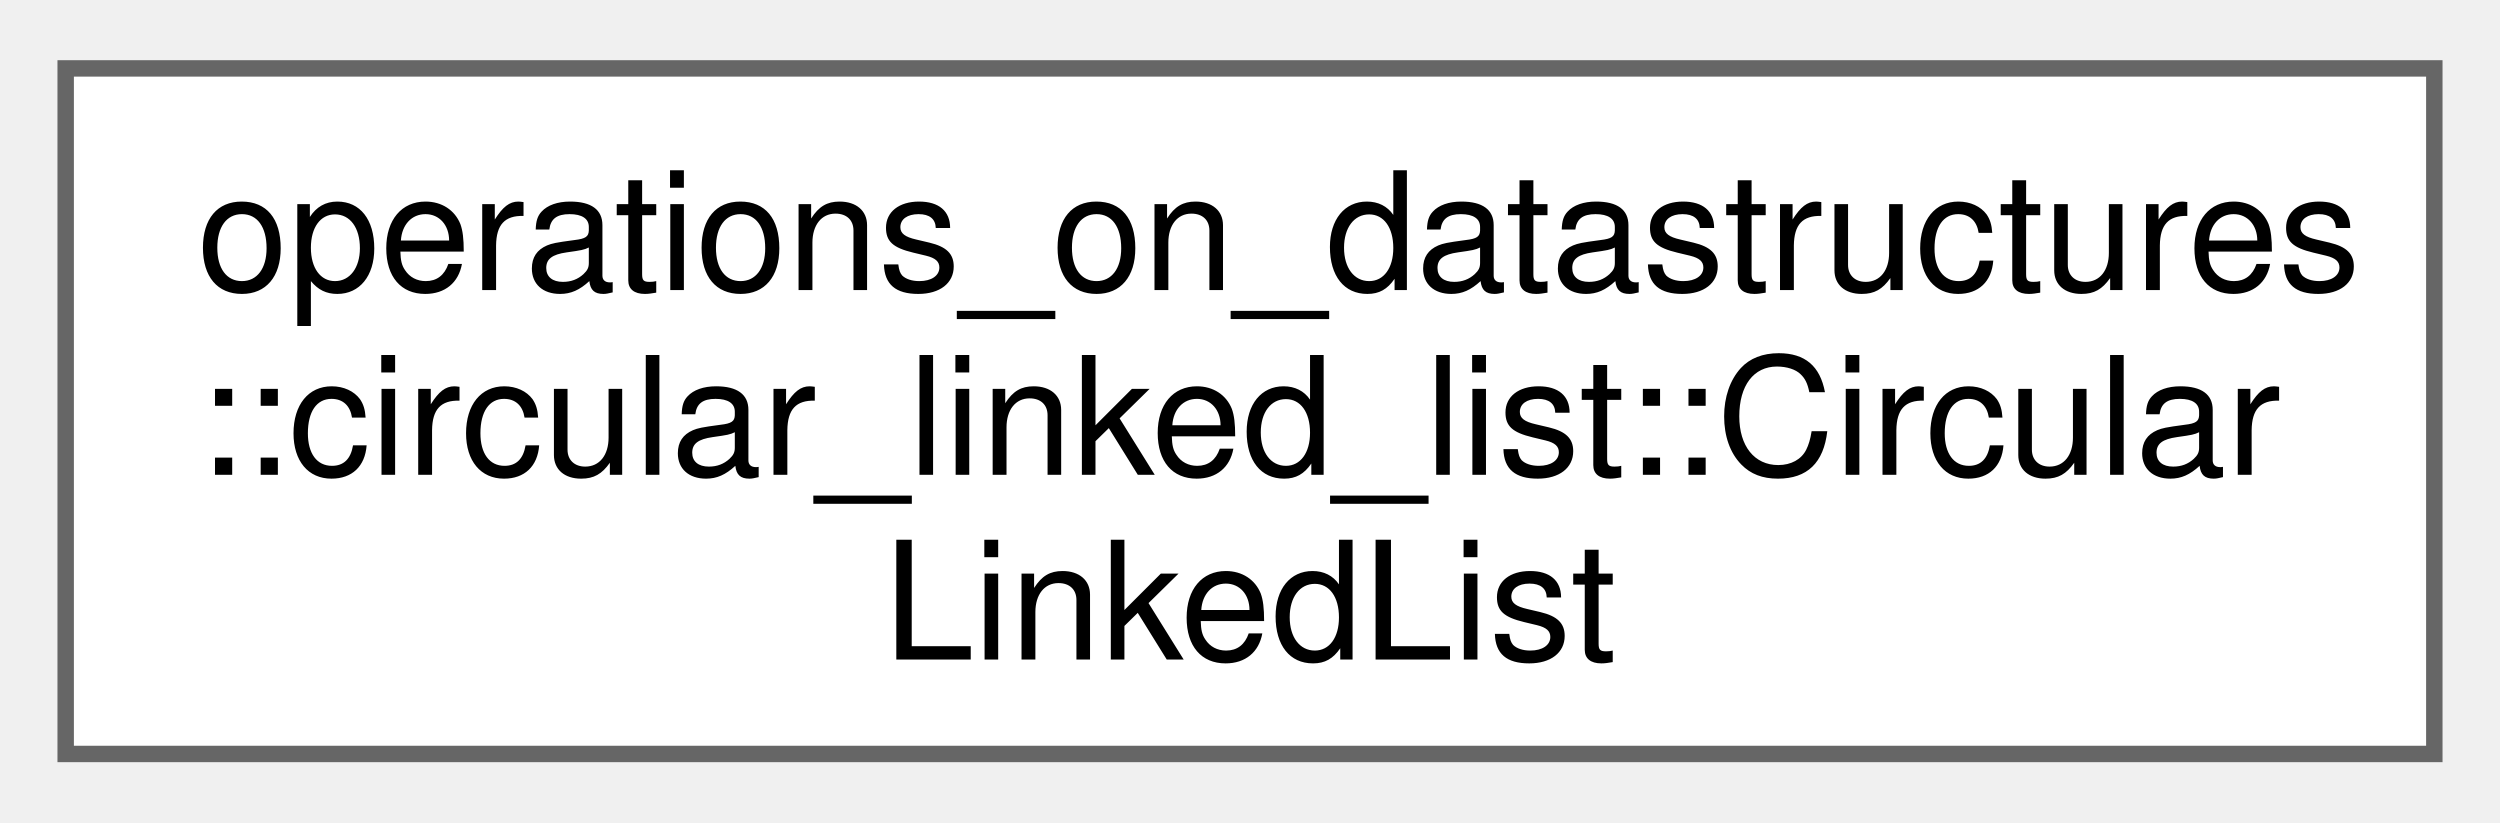
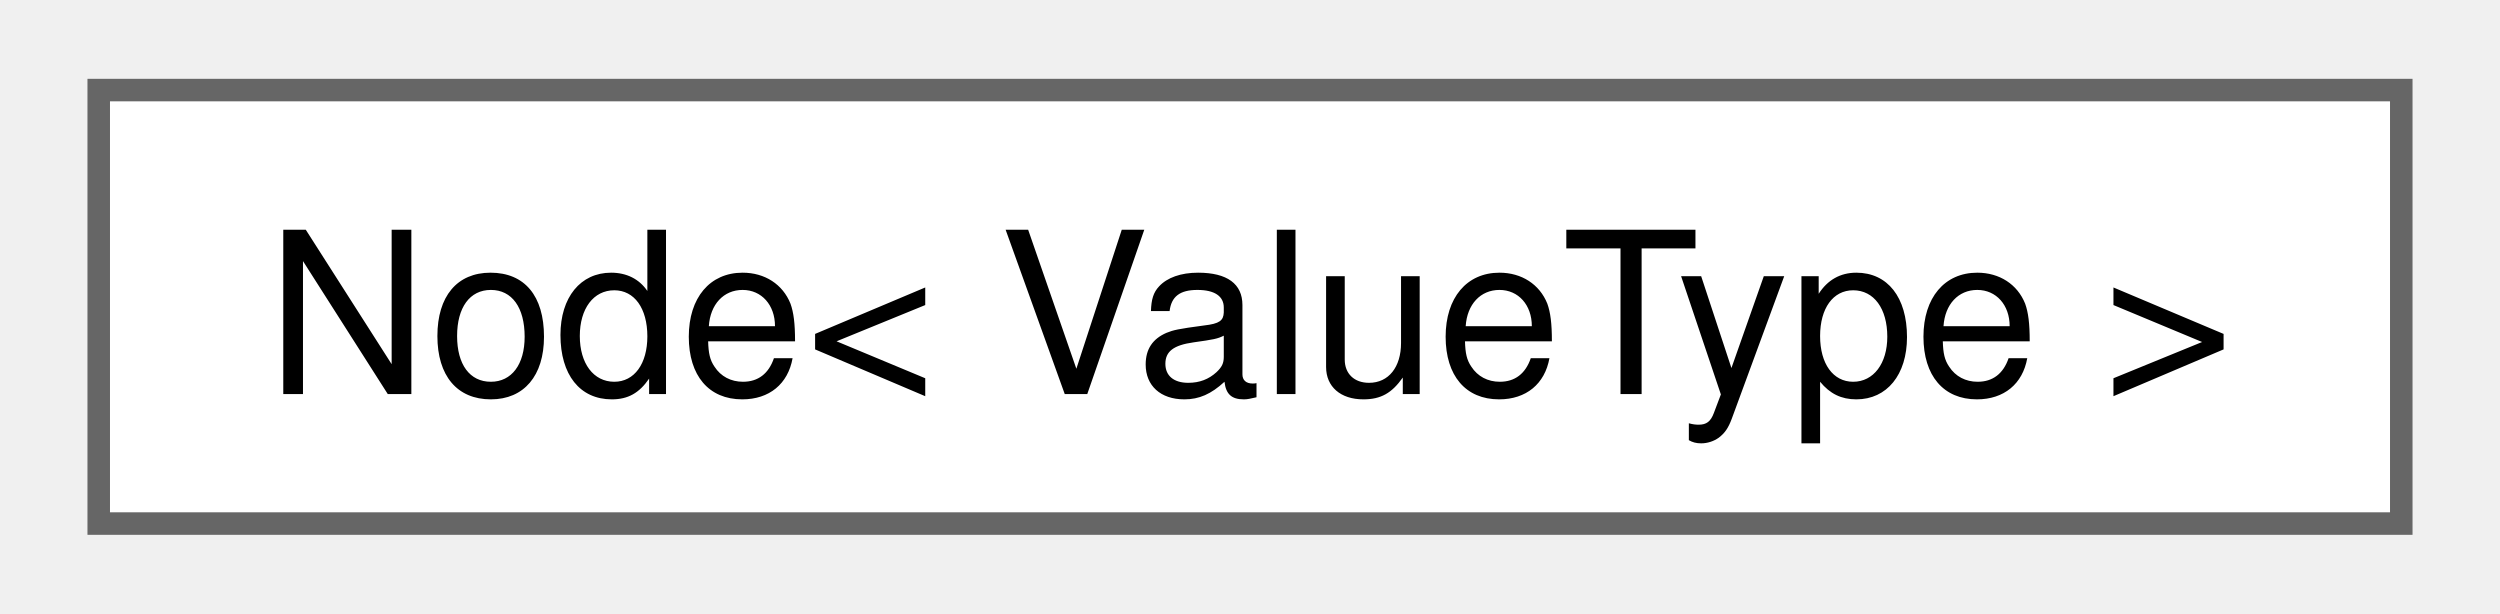
- <svg xmlns="http://www.w3.org/2000/svg" xmlns:xlink="http://www.w3.org/1999/xlink" width="152pt" height="50pt" viewBox="0.00 0.00 152.25 49.75">
-   <g id="graph0" class="graph" transform="scale(1 1) rotate(0) translate(4 45.75)">
+ <svg xmlns="http://www.w3.org/2000/svg" xmlns:xlink="http://www.w3.org/1999/xlink" width="110pt" height="27pt" viewBox="0.00 0.00 110.25 27.25">
+   <g id="graph0" class="graph" transform="scale(1 1) rotate(0) translate(4 23.25)">
    <g id="Node000000" class="node">
      <g id="a_Node000000">
-         <a xlink:href="d8/d7c/classoperations__on__datastructures_1_1circular__linked__list_1_1_circular_linked_list.html" target="_top" xlink:title="A class that implements a Circular Linked List.">
-           <polygon fill="white" stroke="#666666" points="144.25,-41.75 0,-41.75 0,0 144.25,0 144.25,-41.75" />
-           <text text-anchor="start" x="8" y="-28.25" font-family="Helvetica,sans-Serif" font-size="10.00">operations_on_datastructures</text>
-           <text text-anchor="start" x="8" y="-17" font-family="Helvetica,sans-Serif" font-size="10.00">::circular_linked_list::Circular</text>
-           <text text-anchor="middle" x="72.12" y="-5.75" font-family="Helvetica,sans-Serif" font-size="10.00">LinkedList</text>
+         <a xlink:href="db/d8b/struct_node.html" target="_top" xlink:title=" ">
+           <polygon fill="white" stroke="#666666" points="102.25,-19.25 0,-19.25 0,0 102.25,0 102.25,-19.25" />
+           <text text-anchor="middle" x="51.12" y="-5.75" font-family="Helvetica,sans-Serif" font-size="10.00">Node&lt; ValueType &gt;</text>
        </a>
      </g>
    </g>
  </g>
</svg>
